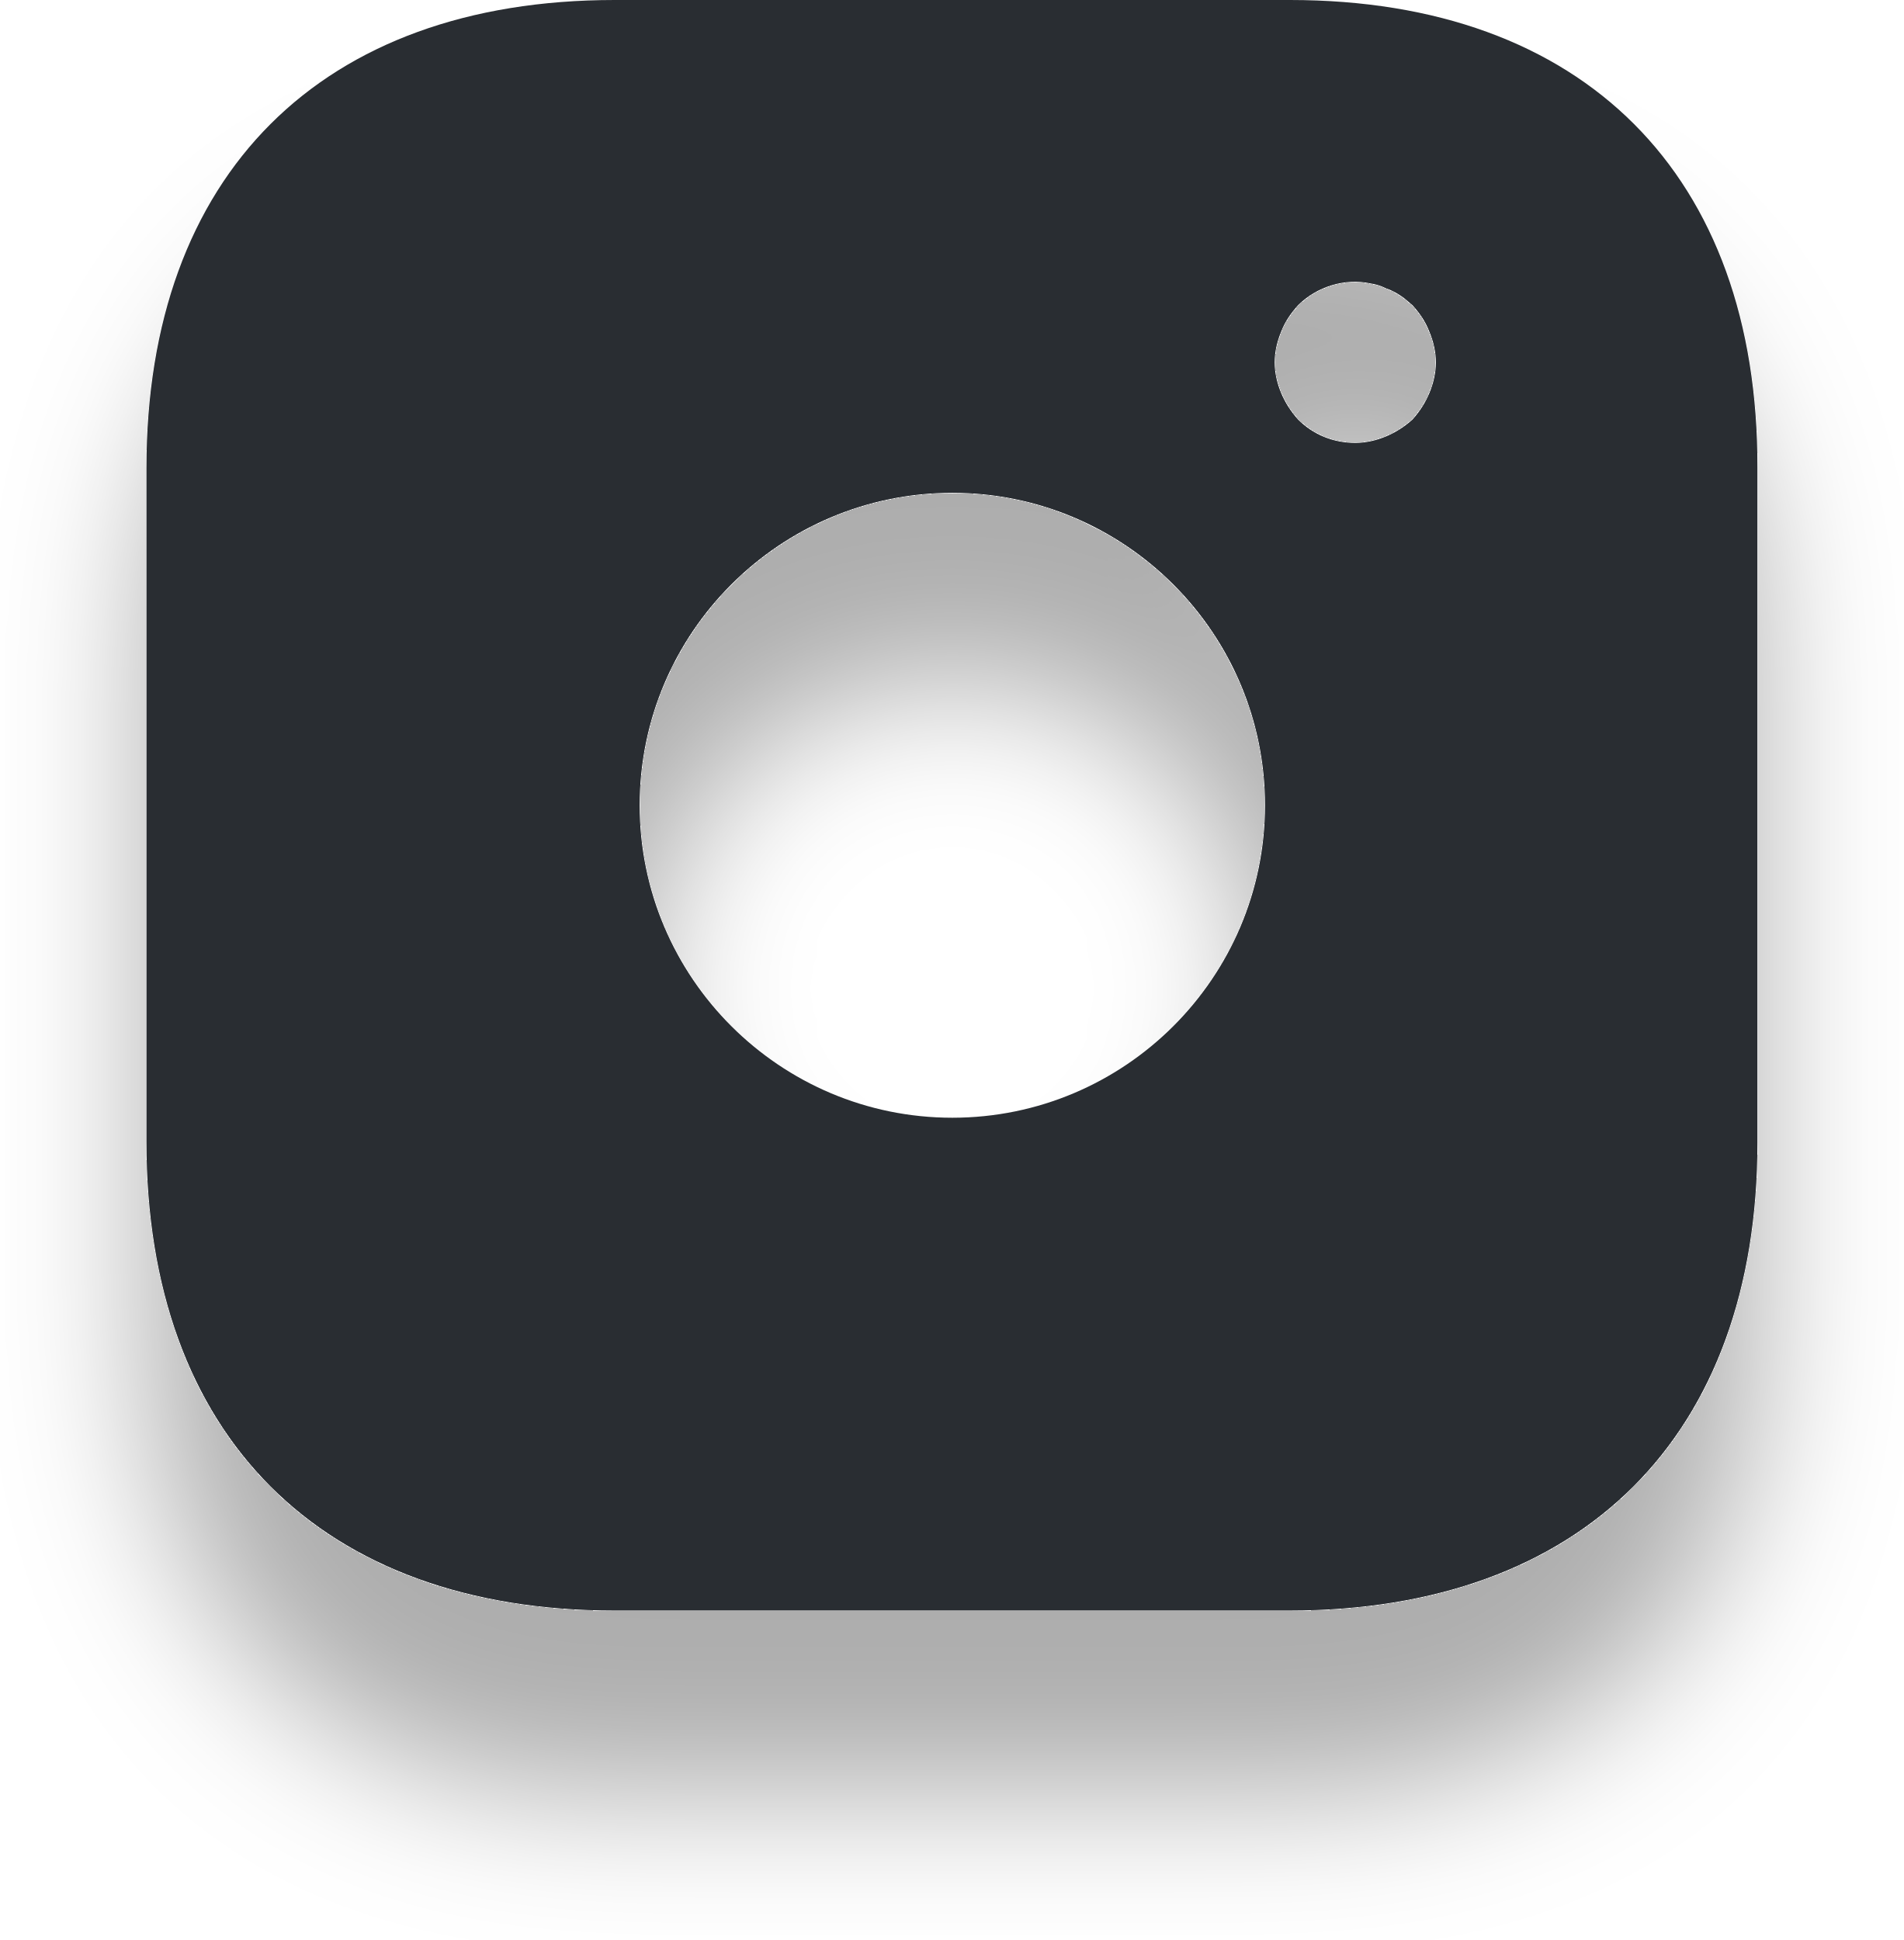
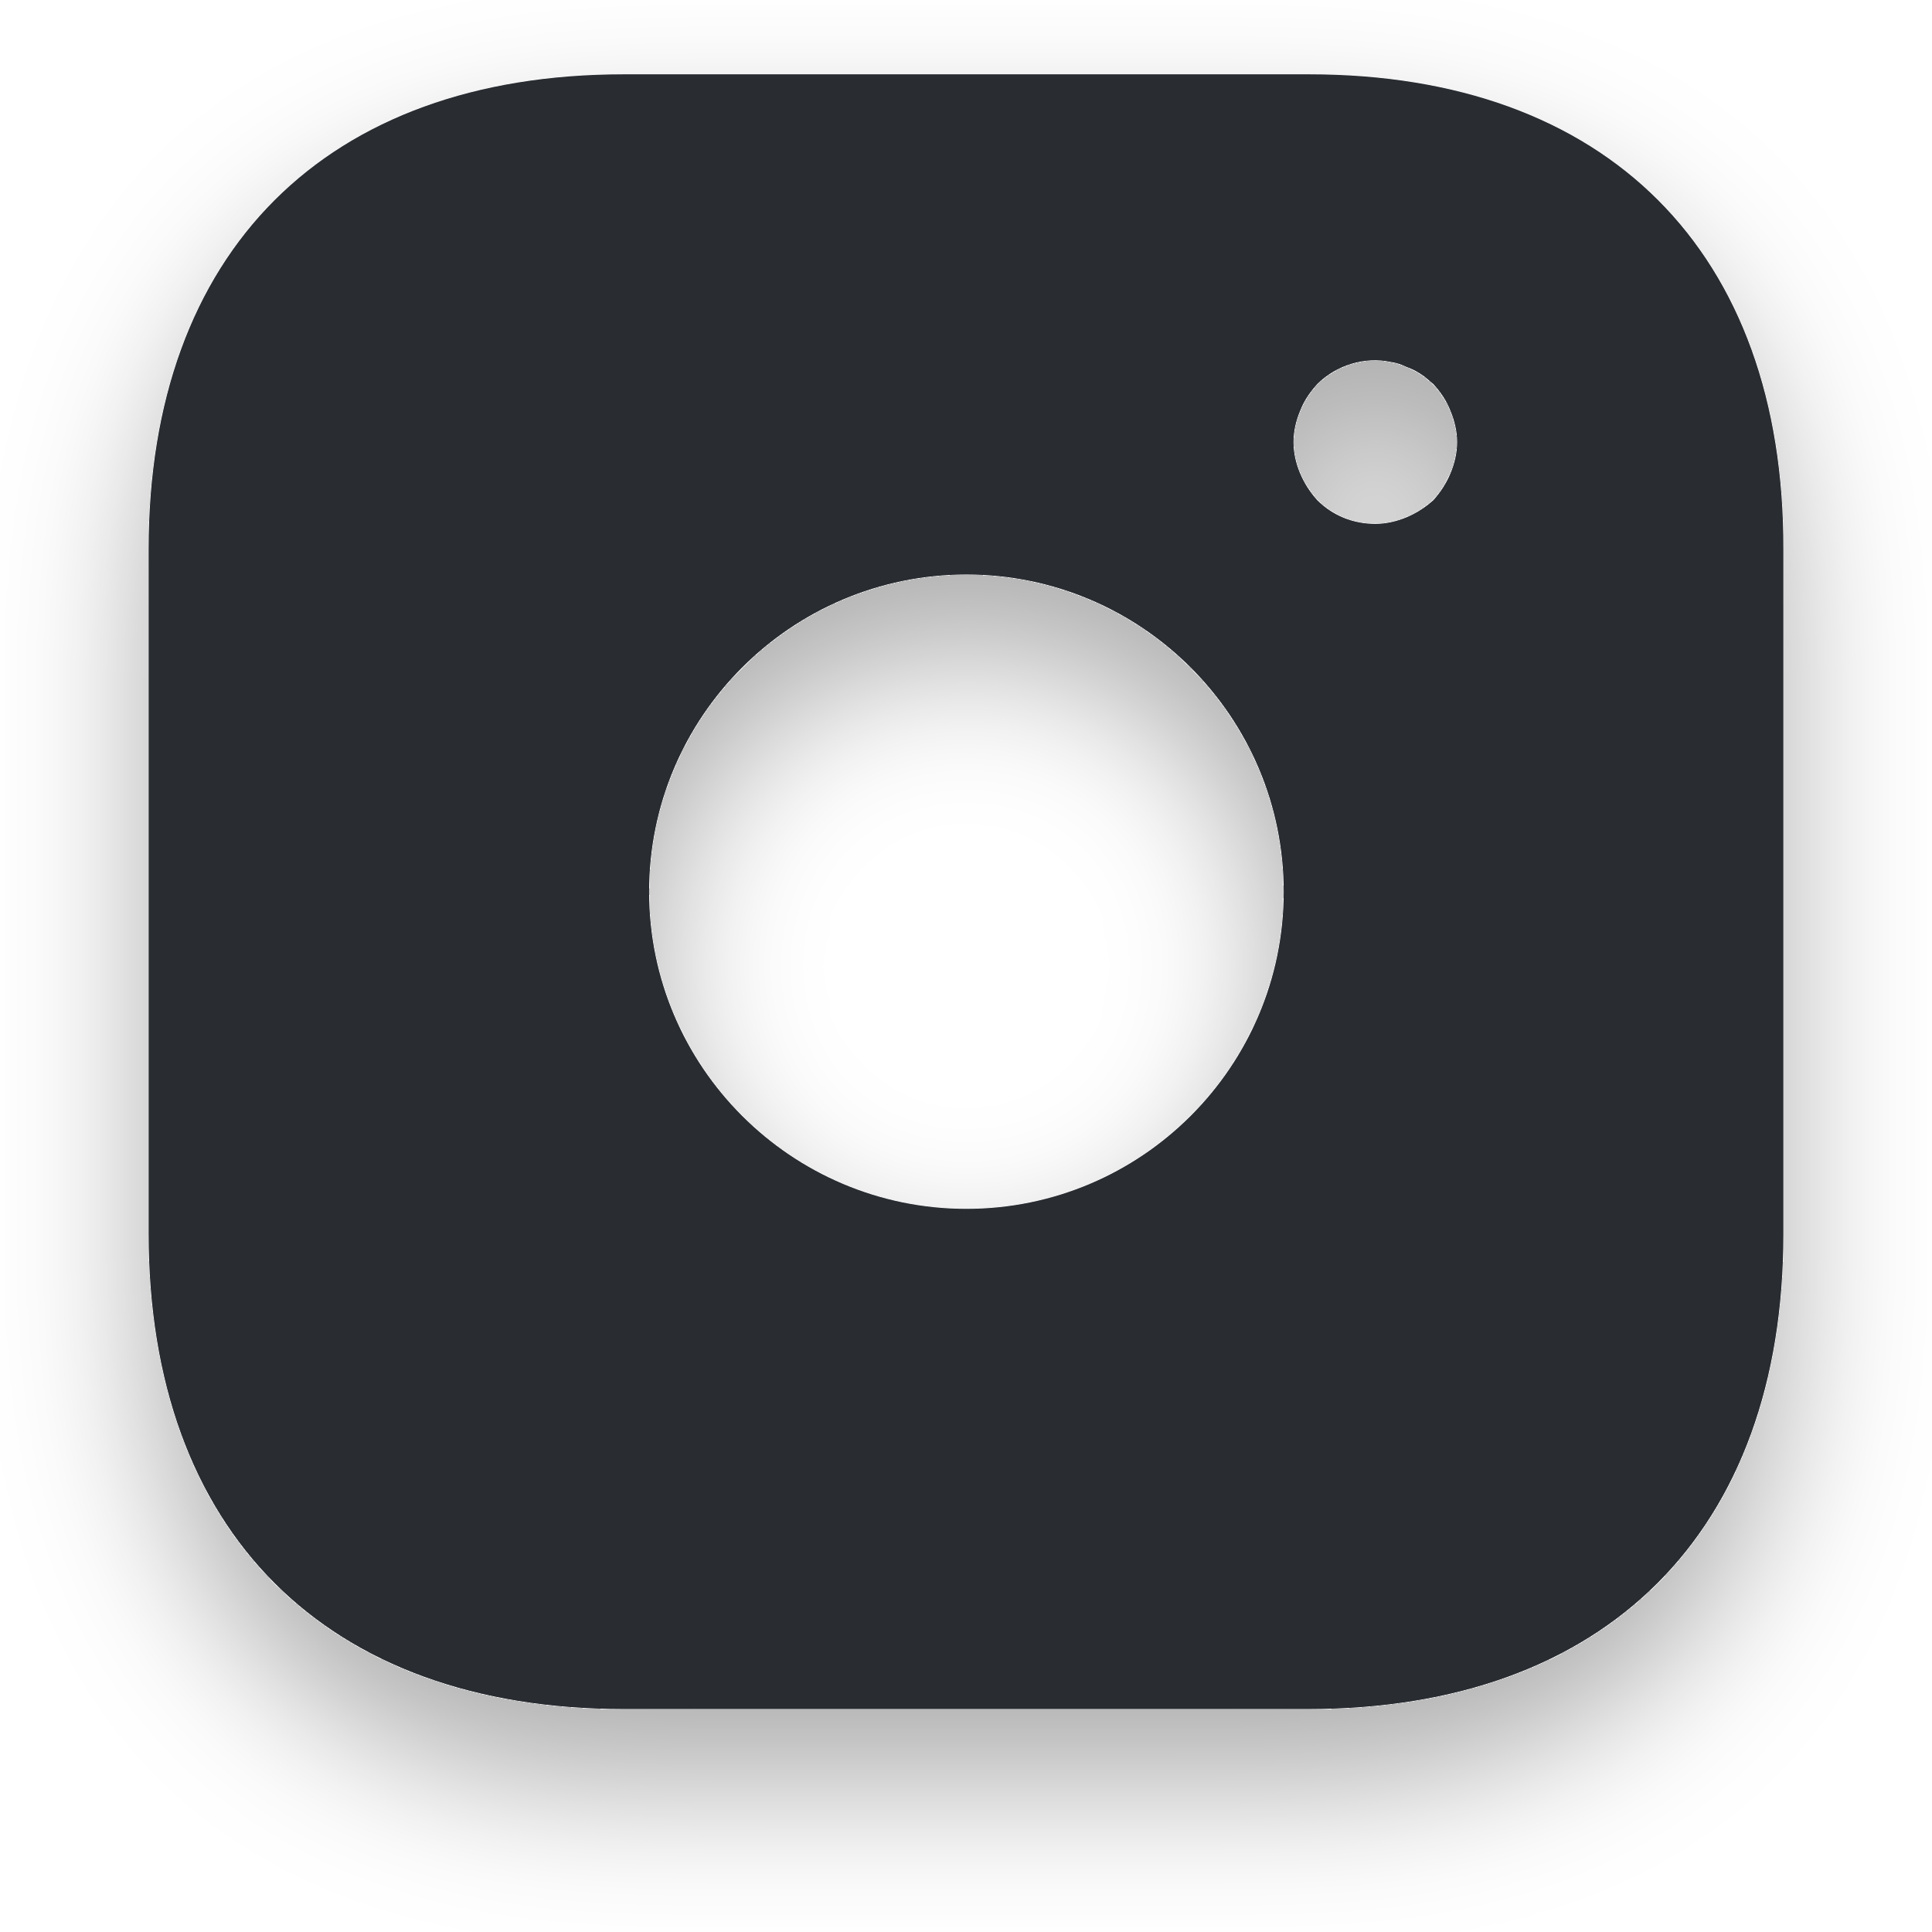
- <svg xmlns="http://www.w3.org/2000/svg" width="52" height="53" viewBox="0 0 52 53" fill="none">
+ <svg xmlns="http://www.w3.org/2000/svg" width="52" height="52" viewBox="0 0 52 52" fill="none">
  <g filter="url(#filter0_d_43_32)">
-     <path d="M35.234 0H16.788C8.776 0 4 4.774 4 12.782V31.196C4 39.226 8.776 44 16.788 44H35.212C43.224 44 48 39.226 48 31.218V12.782C48.022 4.774 43.246 0 35.234 0ZM26.011 30.536C21.301 30.536 17.471 26.708 17.471 22C17.471 17.292 21.301 13.464 26.011 13.464C30.721 13.464 34.551 17.292 34.551 22C34.551 26.708 30.721 30.536 26.011 30.536ZM39.041 10.736C38.931 11 38.777 11.242 38.579 11.462C38.359 11.66 38.117 11.814 37.853 11.924C37.589 12.034 37.303 12.1 37.017 12.1C36.422 12.1 35.872 11.88 35.454 11.462C35.256 11.242 35.102 11 34.991 10.736C34.881 10.472 34.815 10.186 34.815 9.9C34.815 9.614 34.881 9.328 34.991 9.064C35.102 8.778 35.256 8.558 35.454 8.338C35.96 7.832 36.73 7.59 37.435 7.744C37.589 7.766 37.721 7.81 37.853 7.876C37.985 7.92 38.117 7.986 38.249 8.074C38.359 8.14 38.469 8.25 38.579 8.338C38.777 8.558 38.931 8.778 39.041 9.064C39.151 9.328 39.218 9.614 39.218 9.9C39.218 10.186 39.151 10.472 39.041 10.736Z" fill="#292D32" />
+     <path d="M35.234 2H16.788C8.776 2 4 6.774 4 14.782V33.196C4 41.226 8.776 46 16.788 46H35.212C43.224 46 48 41.226 48 33.218V14.782C48.022 6.774 43.246 2 35.234 2ZM26.011 32.536C21.301 32.536 17.471 28.708 17.471 24C17.471 19.292 21.301 15.464 26.011 15.464C30.721 15.464 34.551 19.292 34.551 24C34.551 28.708 30.721 32.536 26.011 32.536ZM39.041 12.736C38.931 13 38.777 13.242 38.579 13.462C38.359 13.66 38.117 13.814 37.853 13.924C37.589 14.034 37.303 14.1 37.017 14.1C36.422 14.1 35.872 13.88 35.454 13.462C35.256 13.242 35.102 13 34.991 12.736C34.881 12.472 34.815 12.186 34.815 11.9C34.815 11.614 34.881 11.328 34.991 11.064C35.102 10.778 35.256 10.558 35.454 10.338C35.96 9.832 36.73 9.59 37.435 9.744C37.589 9.766 37.721 9.81 37.853 9.876C37.985 9.92 38.117 9.986 38.249 10.074C38.359 10.14 38.469 10.25 38.579 10.338C38.777 10.558 38.931 10.778 39.041 11.064C39.151 11.328 39.218 11.614 39.218 11.9C39.218 12.186 39.151 12.472 39.041 12.736Z" fill="#292D32" />
  </g>
  <defs>
-     <filter id="filter0_d_43_32" x="0" y="0" width="52" height="53" filterUnits="userSpaceOnUse" color-interpolation-filters="sRGB">
+     <filter id="filter0_d_43_32" x="0" y="0" width="52" height="52" filterUnits="userSpaceOnUse" color-interpolation-filters="sRGB">
      <feFlood flood-opacity="0" result="BackgroundImageFix" />
      <feColorMatrix in="SourceAlpha" type="matrix" values="0 0 0 0 0 0 0 0 0 0 0 0 0 0 0 0 0 0 127 0" result="hardAlpha" />
-       <feOffset dy="5" />
+       <feOffset dy="2" />
      <feGaussianBlur stdDeviation="2" />
      <feComposite in2="hardAlpha" operator="out" />
      <feColorMatrix type="matrix" values="0 0 0 0 0 0 0 0 0 0 0 0 0 0 0 0 0 0 0.32 0" />
      <feBlend mode="normal" in2="BackgroundImageFix" result="effect1_dropShadow_43_32" />
      <feBlend mode="normal" in="SourceGraphic" in2="effect1_dropShadow_43_32" result="shape" />
    </filter>
  </defs>
</svg>
